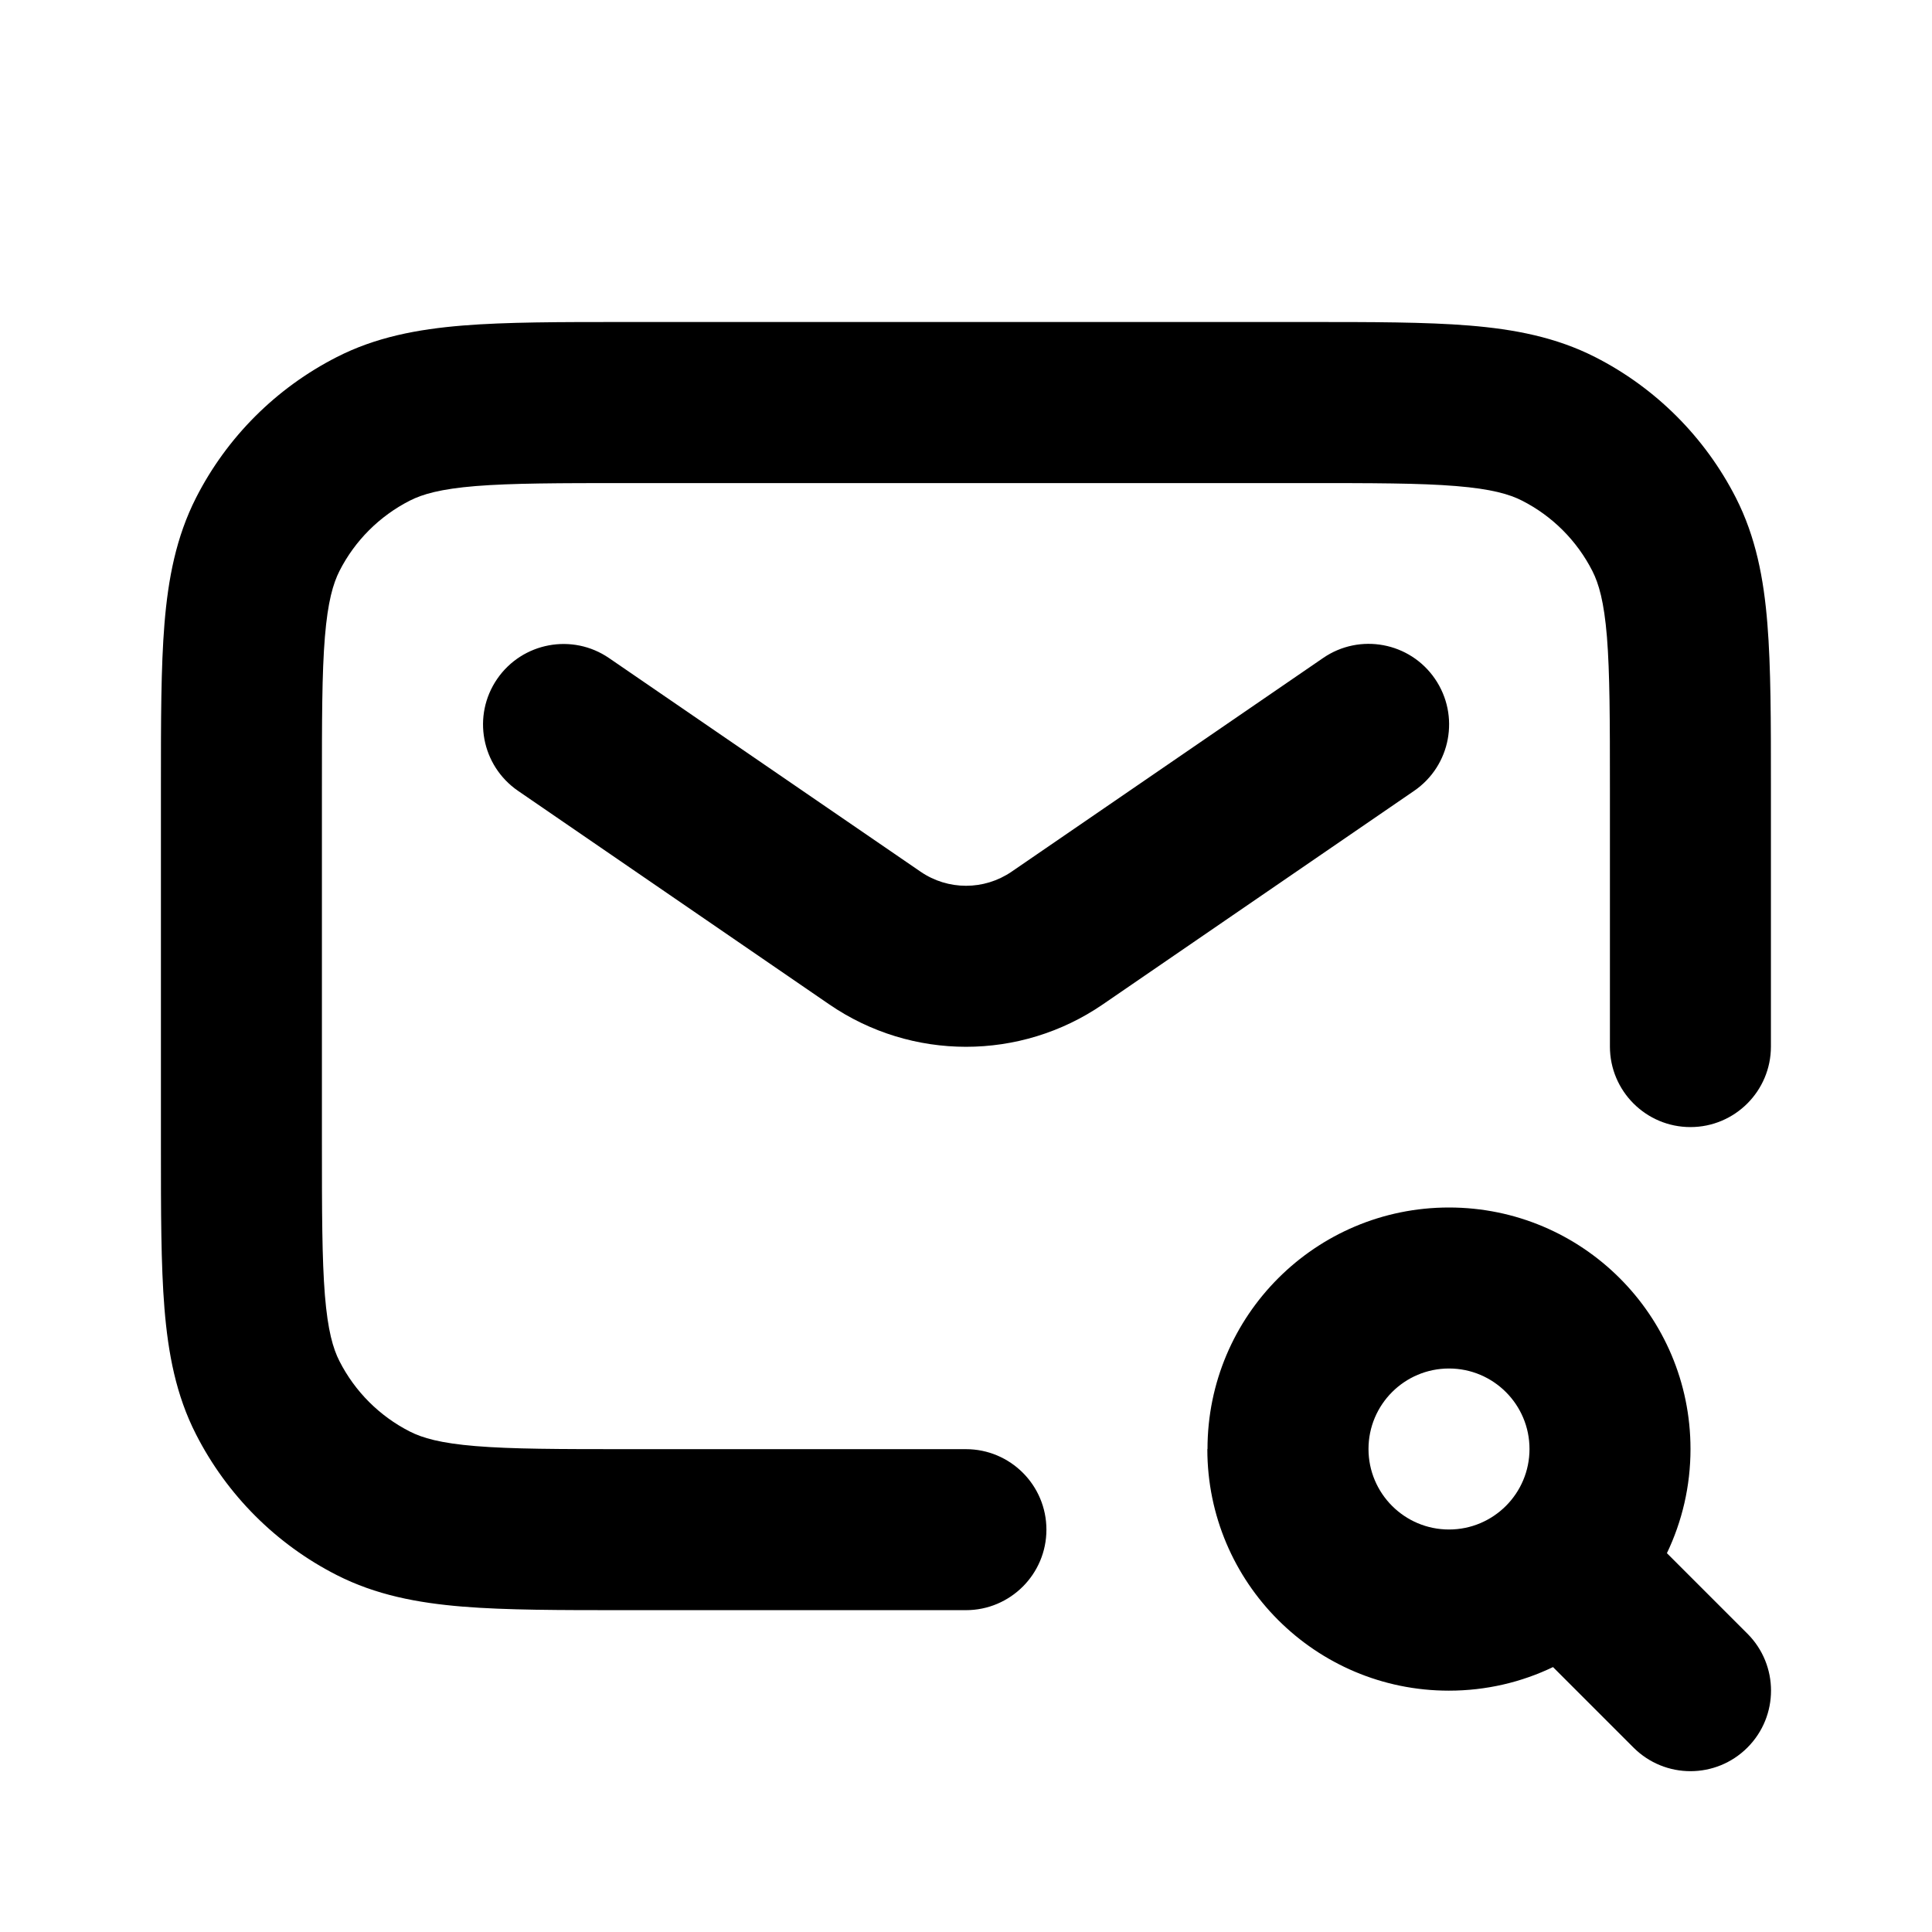
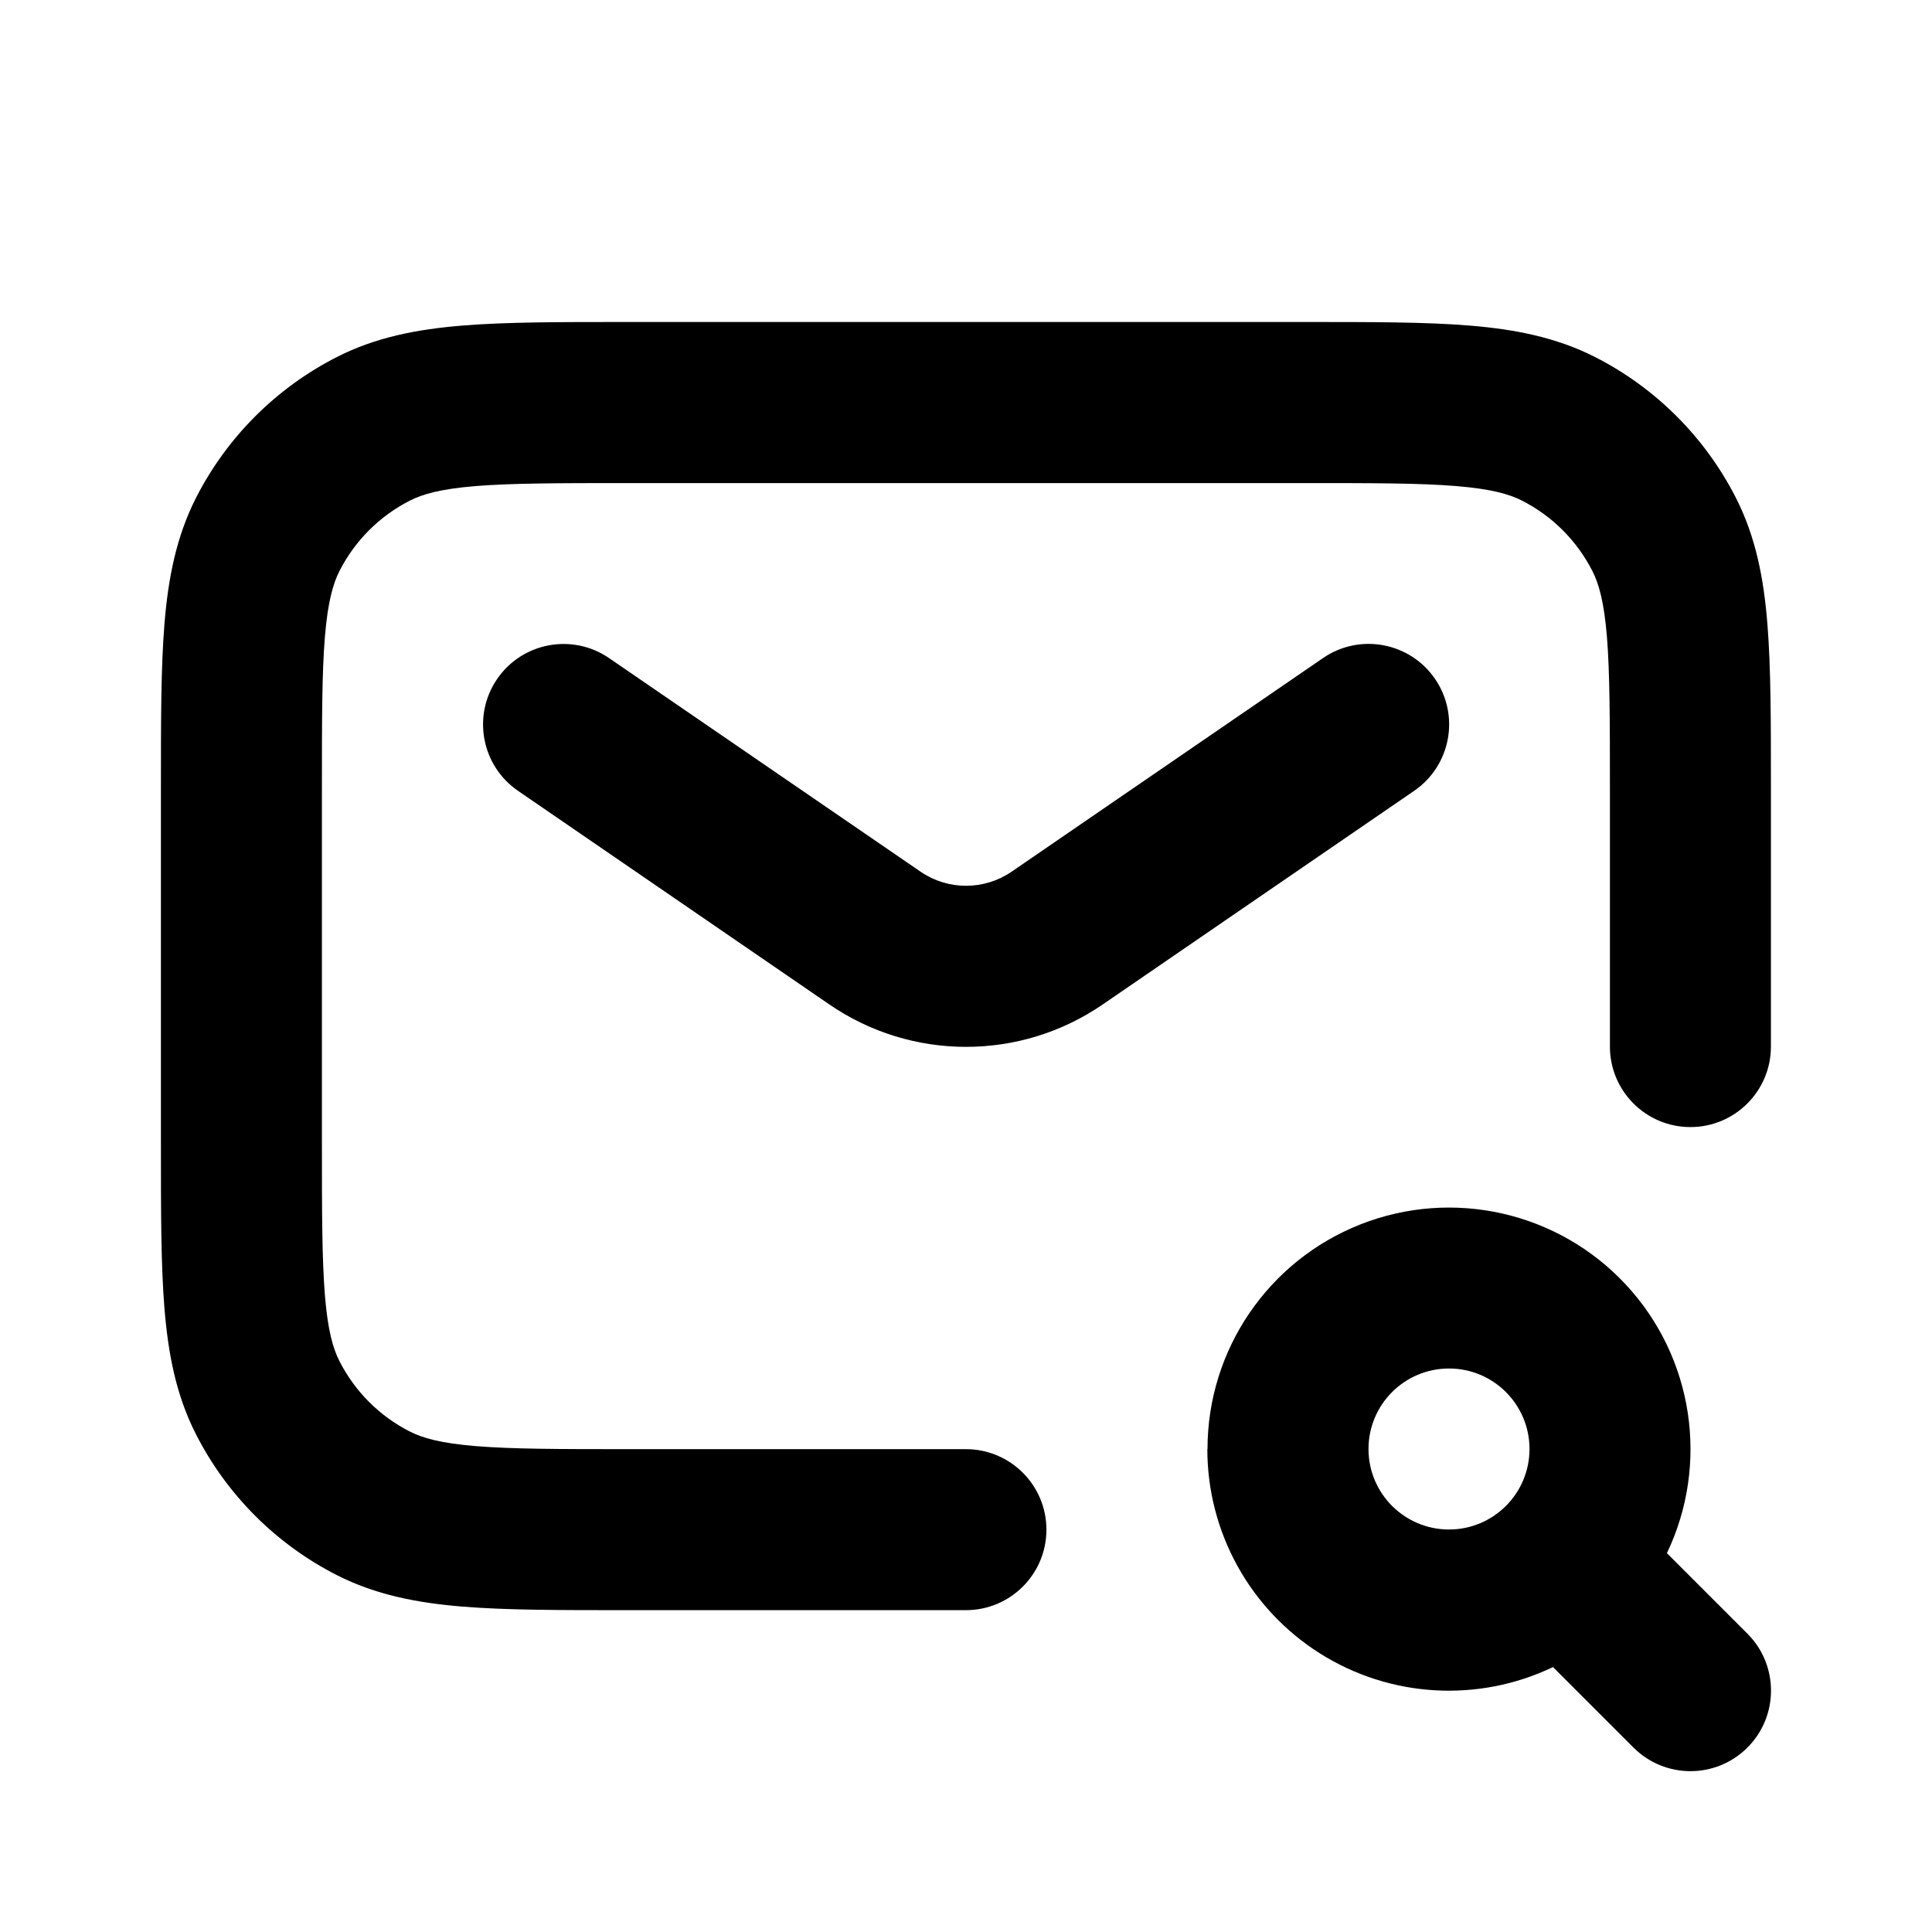
- <svg xmlns="http://www.w3.org/2000/svg" width="24" height="24" fill="none" viewBox="0 0 24 24">
-   <path fill="#000" d="M18 17C17.448 17 17 17.448 17 18C17 18.552 17.448 19 18 19C18.552 19 19 18.552 19 18C19 17.448 18.552 17 18 17ZM15 18C15 16.343 16.343 15 18 15C19.657 15 21 16.343 21 18C21 18.463 20.895 18.901 20.707 19.294L21.707 20.294C22.098 20.685 22.098 21.318 21.707 21.709C21.316 22.1 20.683 22.1 20.292 21.709L19.292 20.709C18.901 20.897 18.462 21.002 17.998 21.002C16.341 21.002 14.998 19.659 14.998 18.002L14.999 18.001L15 18ZM6.176 8.434C6.489 7.979 7.111 7.863 7.566 8.175L11.435 10.828C11.776 11.062 12.225 11.062 12.567 10.828L16.436 8.174C16.891 7.861 17.514 7.977 17.826 8.433C18.138 8.889 18.023 9.511 17.567 9.824L13.698 12.478C12.675 13.179 11.326 13.179 10.303 12.478L6.435 9.824C5.98 9.511 5.863 8.89 6.176 8.434Z" />
-   <path fill="#000" d="M7.759 4H16.241C17.046 4 17.71 4 18.252 4.044C18.814 4.09 19.33 4.189 19.816 4.436C20.568 4.819 21.18 5.431 21.564 6.184C21.811 6.669 21.91 7.186 21.955 7.748C21.999 8.29 21.999 8.953 21.999 9.759V13.001C21.999 13.553 21.551 14.001 20.999 14.001C20.447 14.001 19.999 13.553 19.999 13.001V9.801C19.999 8.944 19.998 8.363 19.962 7.912C19.926 7.473 19.861 7.25 19.781 7.093C19.589 6.716 19.283 6.41 18.907 6.219C18.75 6.139 18.527 6.074 18.088 6.038C17.638 6.001 17.055 6.001 16.199 6.001H7.799C6.942 6.001 6.36 6.002 5.91 6.038C5.471 6.074 5.248 6.139 5.091 6.219C4.714 6.411 4.408 6.717 4.217 7.093C4.138 7.25 4.072 7.473 4.036 7.912C3.999 8.362 3.999 8.945 3.999 9.801V14.201C3.999 15.058 4 15.64 4.036 16.09C4.072 16.529 4.137 16.752 4.217 16.909C4.409 17.286 4.715 17.592 5.091 17.783C5.248 17.863 5.471 17.928 5.91 17.964C6.36 18.001 6.943 18.002 7.799 18.002H11.999C12.551 18.002 12.999 18.45 12.999 19.002C12.999 19.554 12.551 20.002 11.999 20.002H7.758C6.953 20.002 6.289 20.002 5.747 19.958C5.185 19.912 4.668 19.813 4.183 19.566C3.43 19.183 2.819 18.571 2.435 17.818C2.187 17.333 2.089 16.816 2.043 16.254C1.999 15.713 1.999 15.049 1.999 14.243V9.76C1.999 8.955 1.999 8.291 2.043 7.749C2.089 7.187 2.188 6.67 2.435 6.184C2.818 5.431 3.43 4.82 4.183 4.436C4.668 4.188 5.185 4.09 5.747 4.044C6.289 4 6.953 4 7.759 4Z" />
+ <svg xmlns="http://www.w3.org/2000/svg" width="24" height="24" fill="none">
+   <path fill="currentColor" d="M18 17a1 1 0 1 0 0 2 1 1 0 0 0 0-2m-3 1a3 3 0 1 1 5.707 1.294l1 1a1 1 0 1 1-1.415 1.415l-1-1a3 3 0 0 1-4.294-2.707l.001-.001zM6.176 8.434a1 1 0 0 1 1.39-.259l3.869 2.653a1 1 0 0 0 1.132 0l3.869-2.654a1 1 0 0 1 1.131 1.65l-3.869 2.654a3 3 0 0 1-3.395 0L6.435 9.824a1 1 0 0 1-.259-1.39" />
+   <path fill="currentColor" d="M7.759 4h8.482c.805 0 1.469 0 2.011.044.562.046 1.078.145 1.564.392a4 4 0 0 1 1.748 1.748c.247.485.346 1.002.391 1.564.044.542.044 1.205.044 2.011v3.242a1 1 0 0 1-2 0v-3.2c0-.857-.001-1.438-.037-1.889-.036-.439-.101-.662-.181-.819a2 2 0 0 0-.874-.874c-.157-.08-.38-.145-.819-.181-.45-.037-1.033-.037-1.889-.037h-8.4c-.857 0-1.439.001-1.889.037-.439.036-.662.101-.819.181a2 2 0 0 0-.874.874c-.079.157-.145.38-.181.819-.037.45-.037 1.033-.037 1.889v4.4c0 .857.001 1.439.037 1.889.036.439.101.662.181.819.192.377.498.683.874.874.157.08.38.145.819.181.45.037 1.033.038 1.889.038h4.2a1 1 0 0 1 0 2H7.758c-.805 0-1.469 0-2.011-.044-.562-.046-1.079-.145-1.564-.392a4 4 0 0 1-1.748-1.748c-.248-.485-.346-1.002-.392-1.564-.044-.541-.044-1.205-.044-2.011V9.76c0-.805 0-1.469.044-2.011.046-.562.145-1.079.392-1.565a4 4 0 0 1 1.748-1.748c.485-.248 1.002-.346 1.564-.392C6.289 4 6.953 4 7.759 4" />
</svg>
